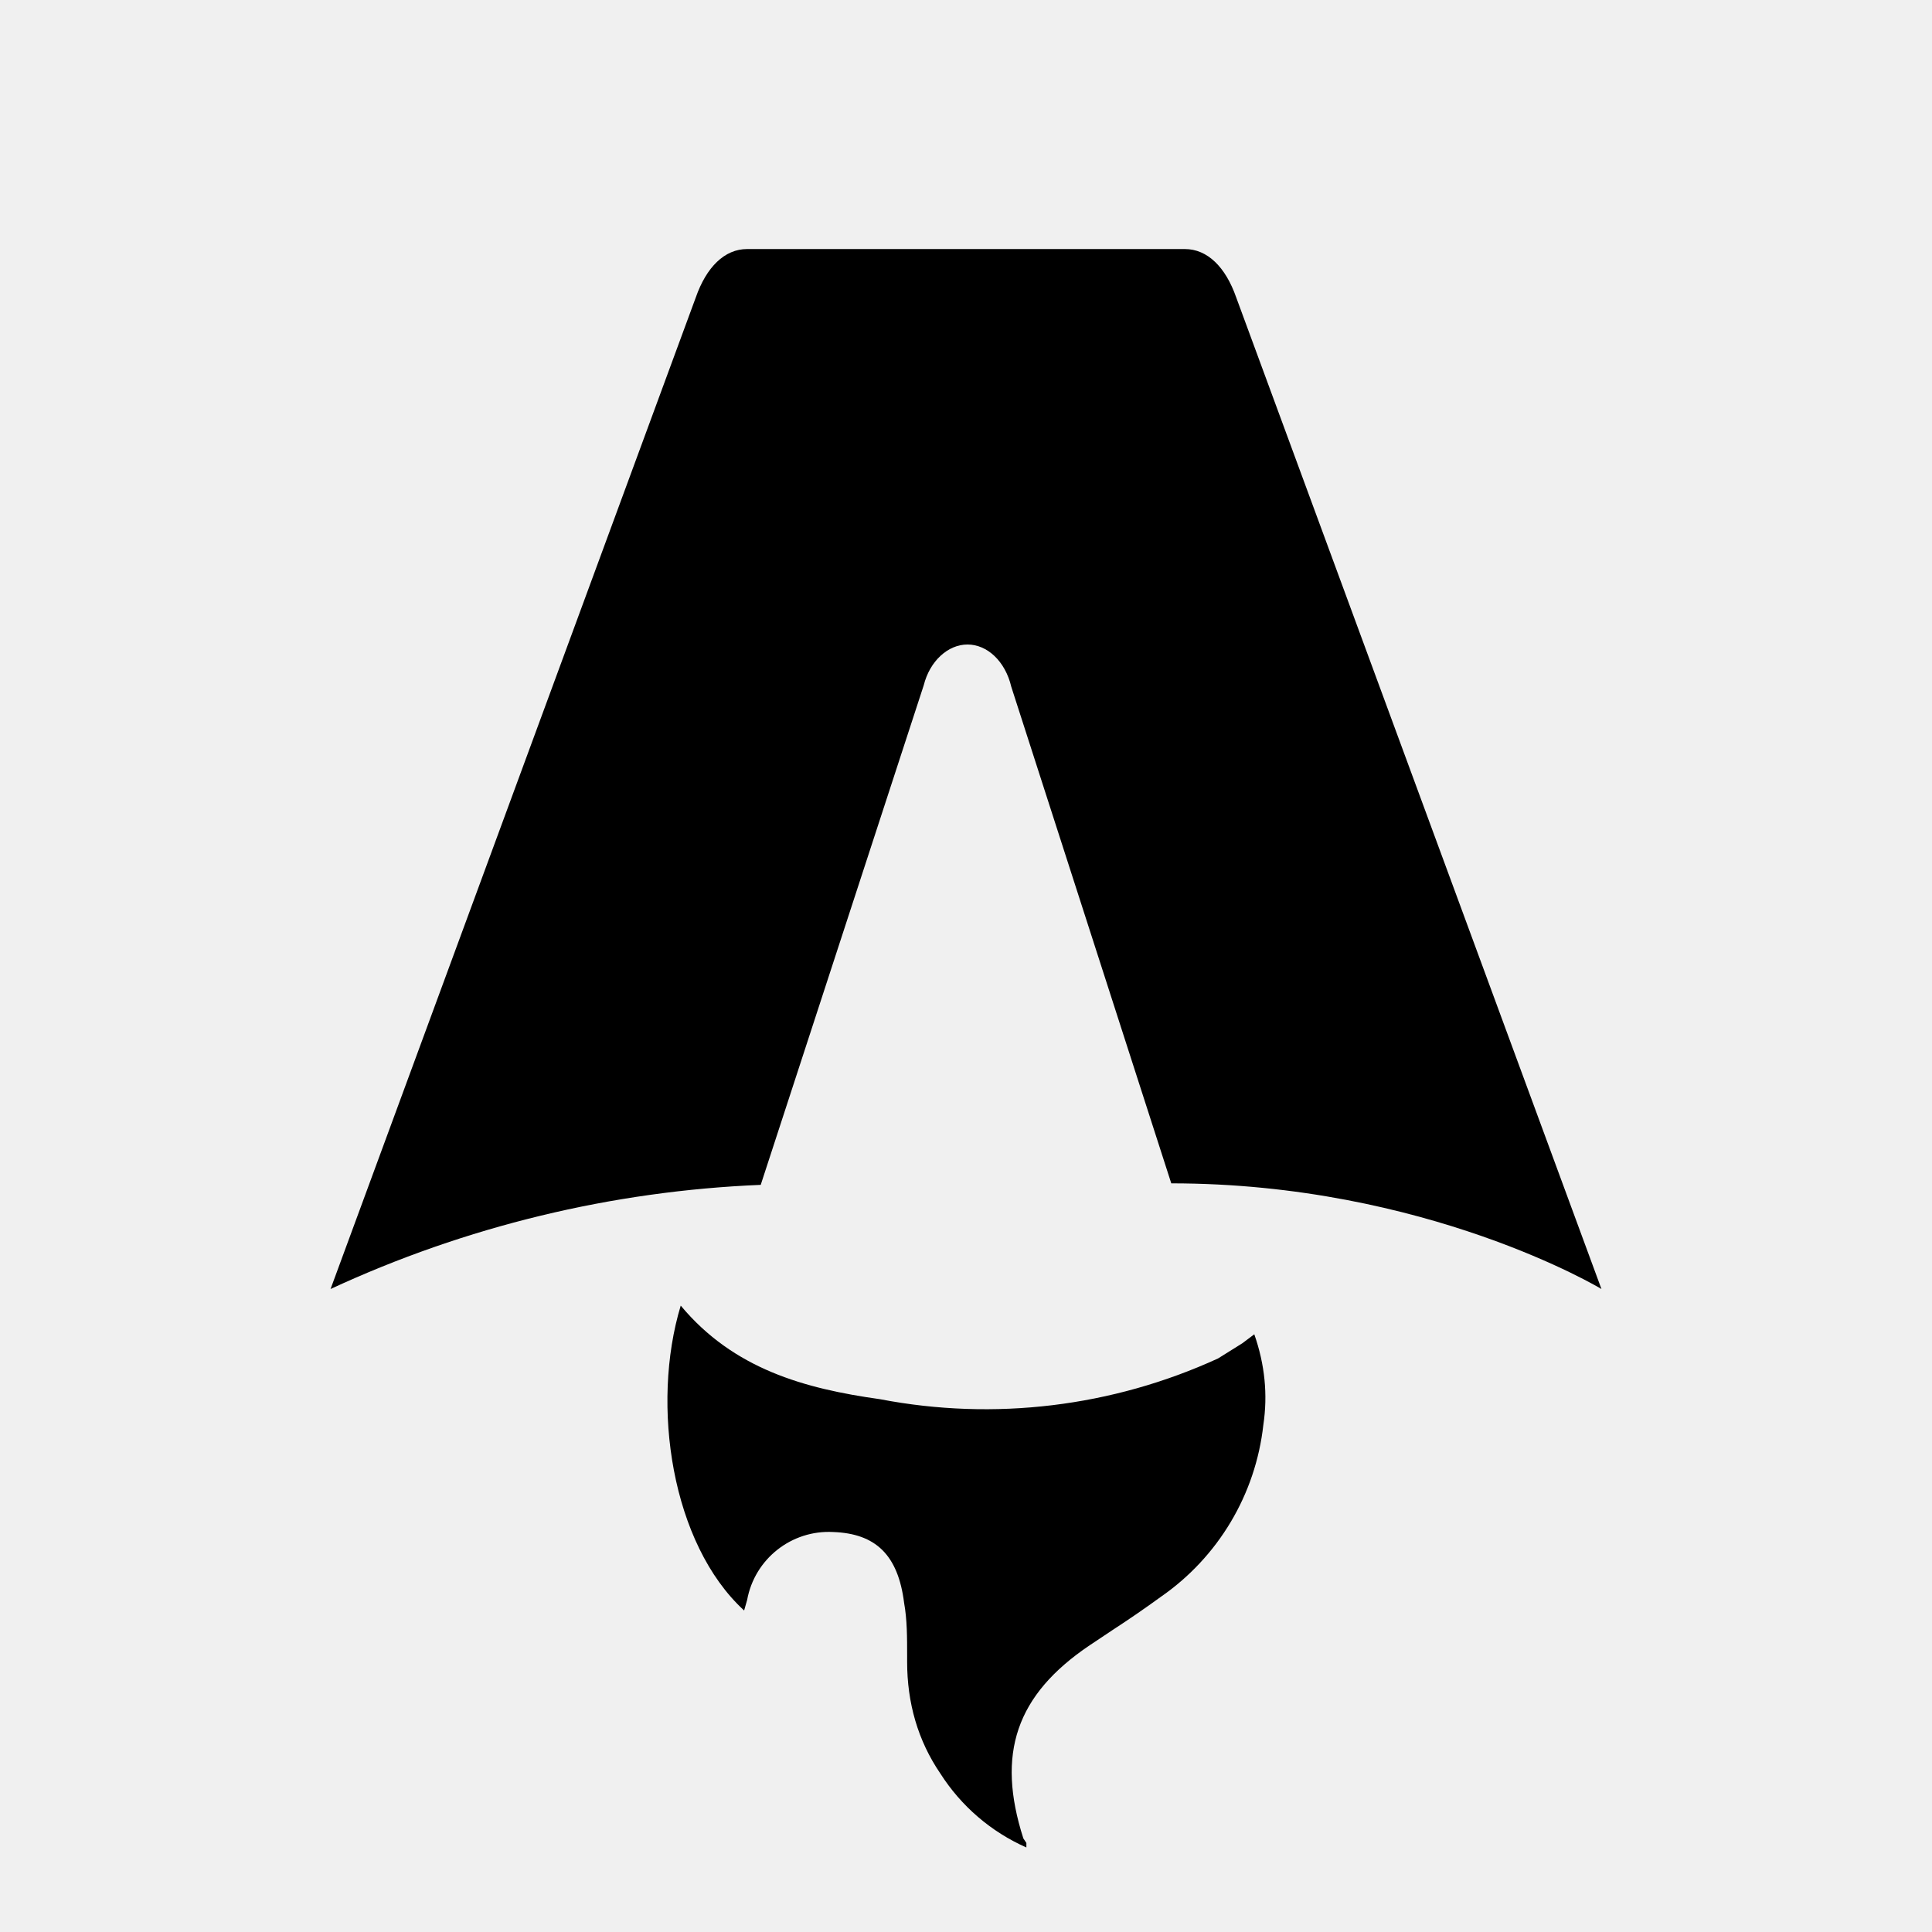
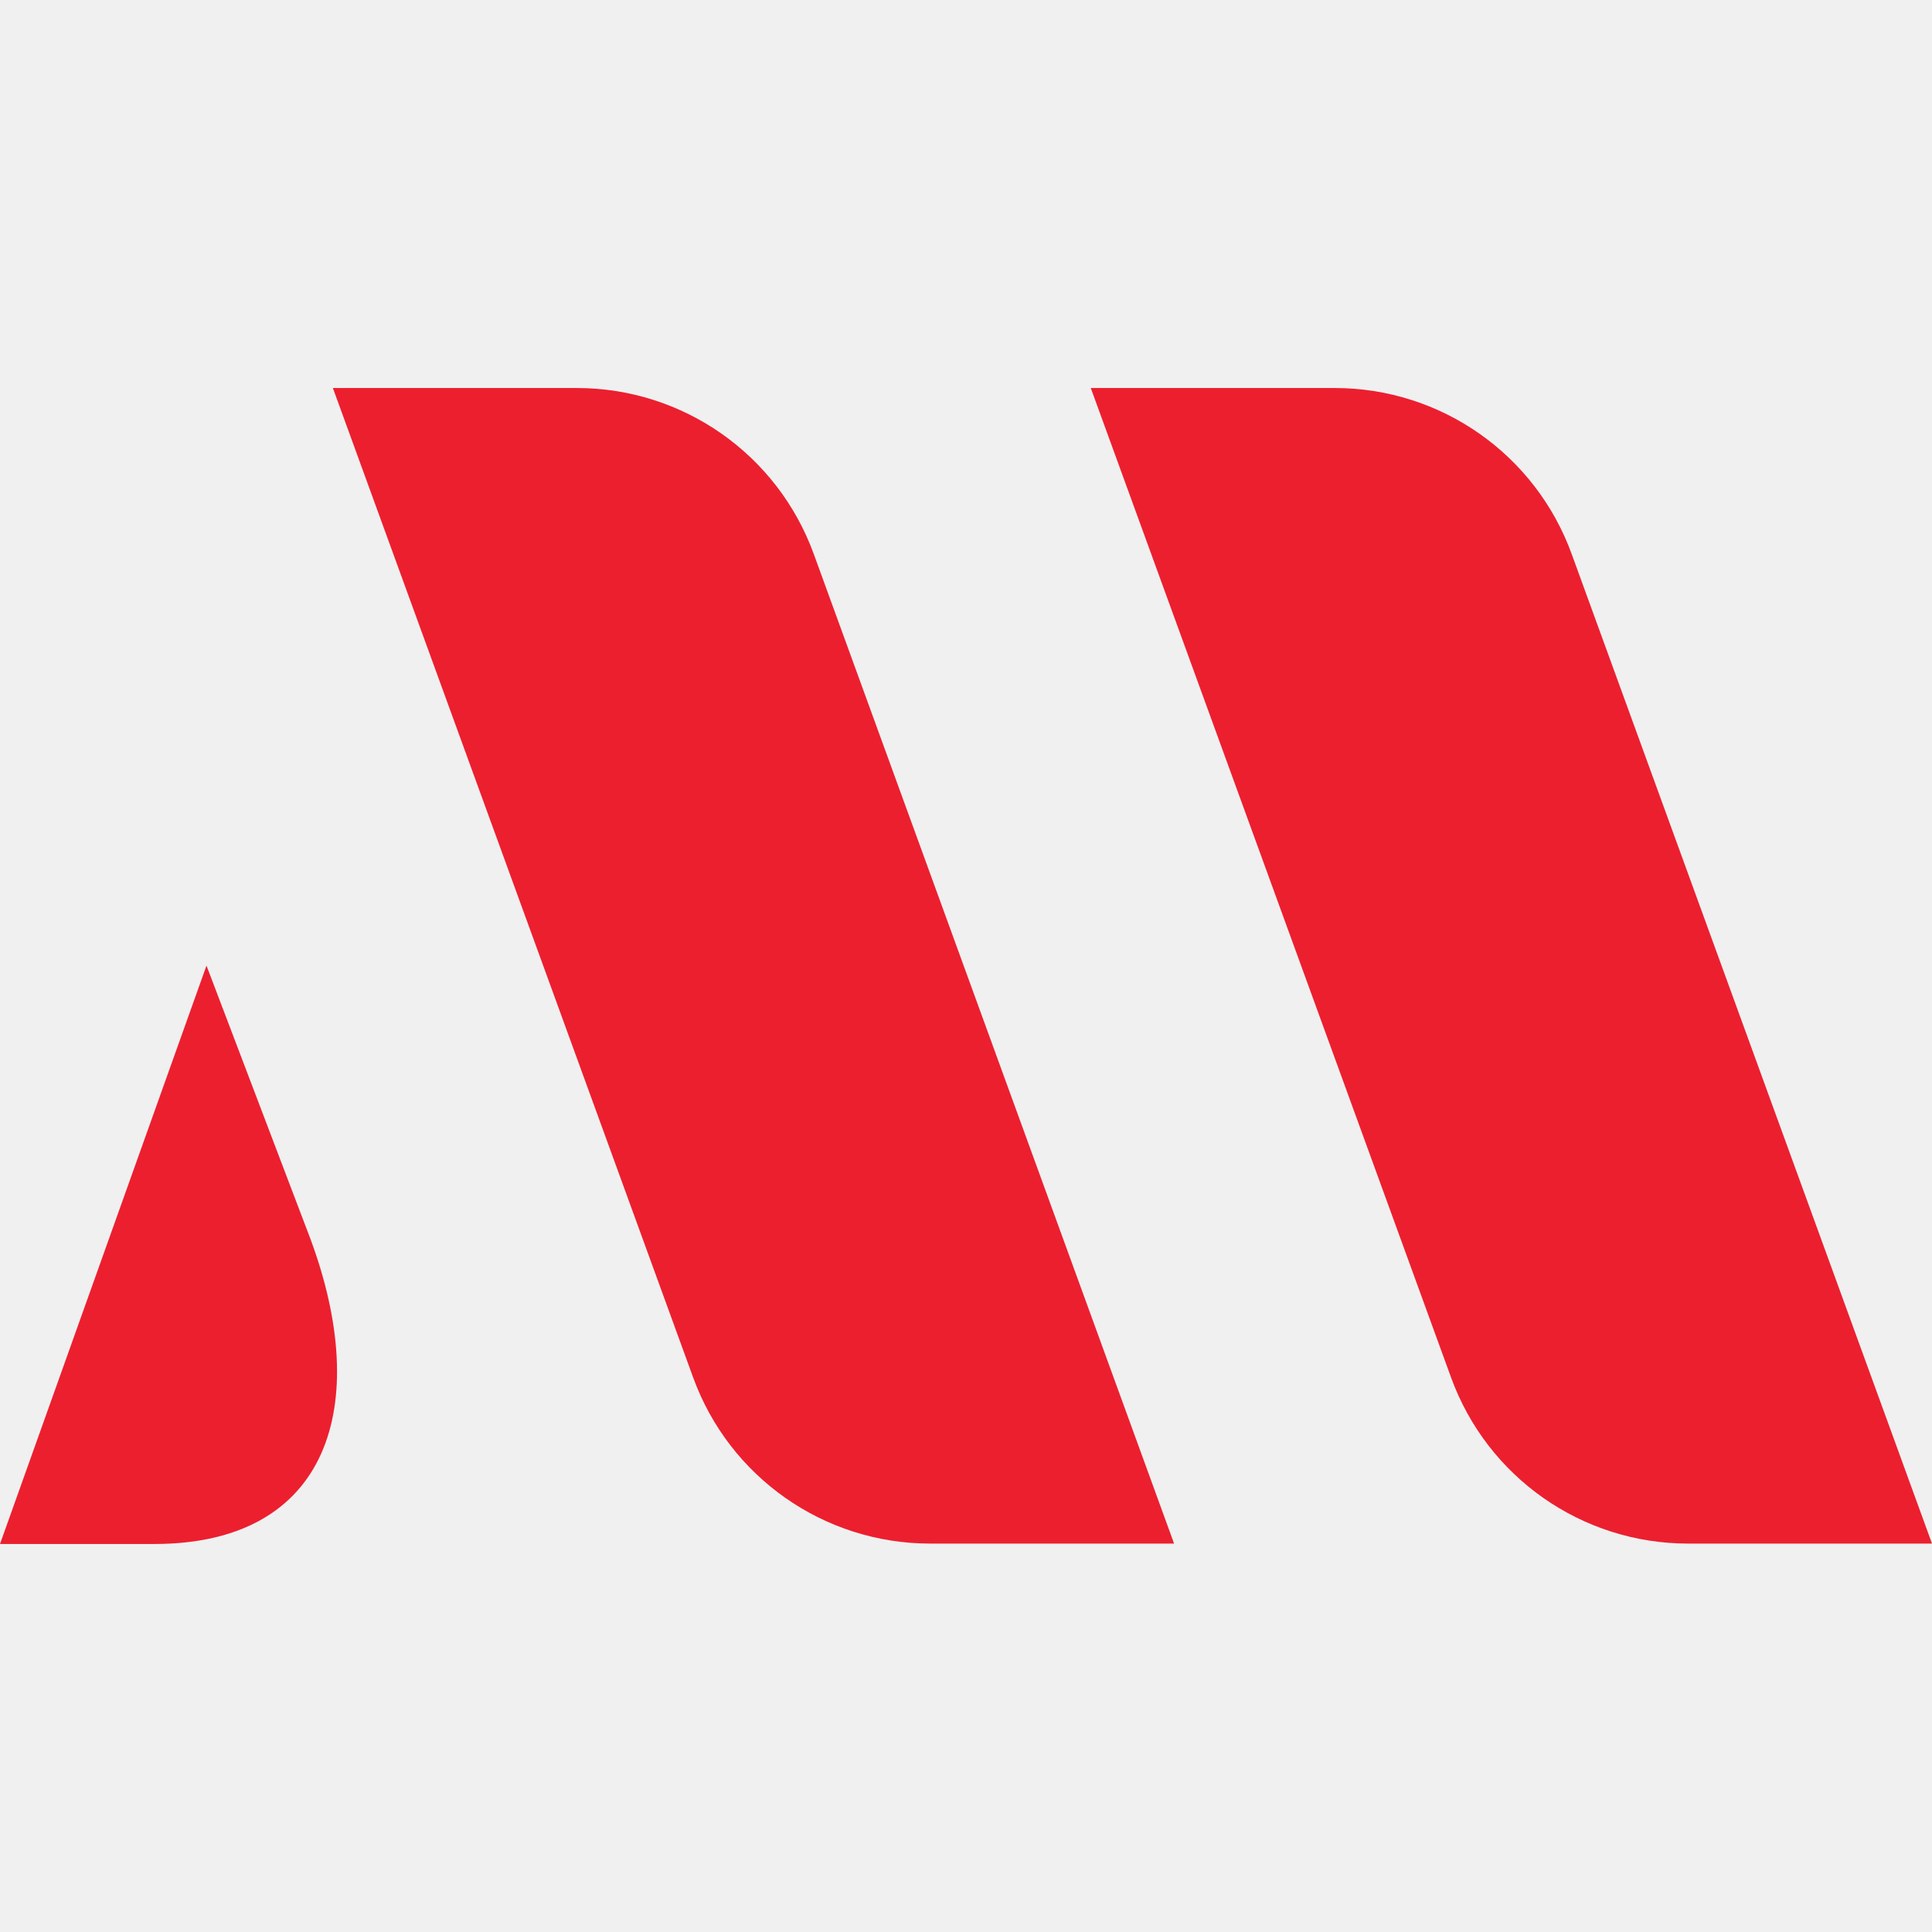
- <svg xmlns="http://www.w3.org/2000/svg" fill="none" viewBox="0 0 128 128">
-   <path d="M50.4 78.5a75.1 75.1 0 0 0-28.5 6.9l24.2-65.7c.7-2 1.9-3.2 3.4-3.2h29c1.5 0 2.7 1.2 3.4 3.2l24.2 65.7s-11.6-7-28.5-7L67 45.5c-.4-1.7-1.6-2.8-2.9-2.8-1.3 0-2.5 1.1-2.9 2.7L50.4 78.5Zm-1.1 28.2Zm-4.2-20.2c-2 6.6-.6 15.8 4.2 20.2a17.5 17.5 0 0 1 .2-.7 5.5 5.5 0 0 1 5.7-4.5c2.8.1 4.3 1.5 4.7 4.7.2 1.1.2 2.3.2 3.5v.4c0 2.7.7 5.2 2.2 7.4a13 13 0 0 0 5.7 4.9v-.3l-.2-.3c-1.8-5.6-.5-9.5 4.4-12.8l1.5-1a73 73 0 0 0 3.2-2.2 16 16 0 0 0 6.8-11.4c.3-2 .1-4-.6-6l-.8.6-1.6 1a37 37 0 0 1-22.4 2.7c-5-.7-9.7-2-13.2-6.2Z" />
-   <style>
-         path { fill: #000; }
-         @media (prefers-color-scheme: dark) {
-             path { fill: #FFF; }
-         }
-     </style>
+ <svg xmlns="http://www.w3.org/2000/svg" id="a" width="48" height="48" viewBox="0 0 48 48">
+   <defs>
+     <style>.b{fill:#ec1f2f;}</style>
+   </defs>
+   <path class="b" d="M39.05,13.77l8.95,24.58h-6.06c-2.64,0-4.99-1.65-5.89-4.13L27.1,9.64h6.06c2.64,0,4.99,1.65,5.89,4.13Z" />
+   <path class="b" d="M20.22,13.77l8.95,24.58h-6.06c-2.64,0-4.99-1.65-5.89-4.13L8.27,9.64h6.06c2.64,0,4.99,1.65,5.89,4.13Z" />
+   <path class="b" d="M5.13,23.99L0,38.36H3.83c4.37,0,5.4-3.47,3.89-7.56l-2.59-6.81Z" />
</svg>
